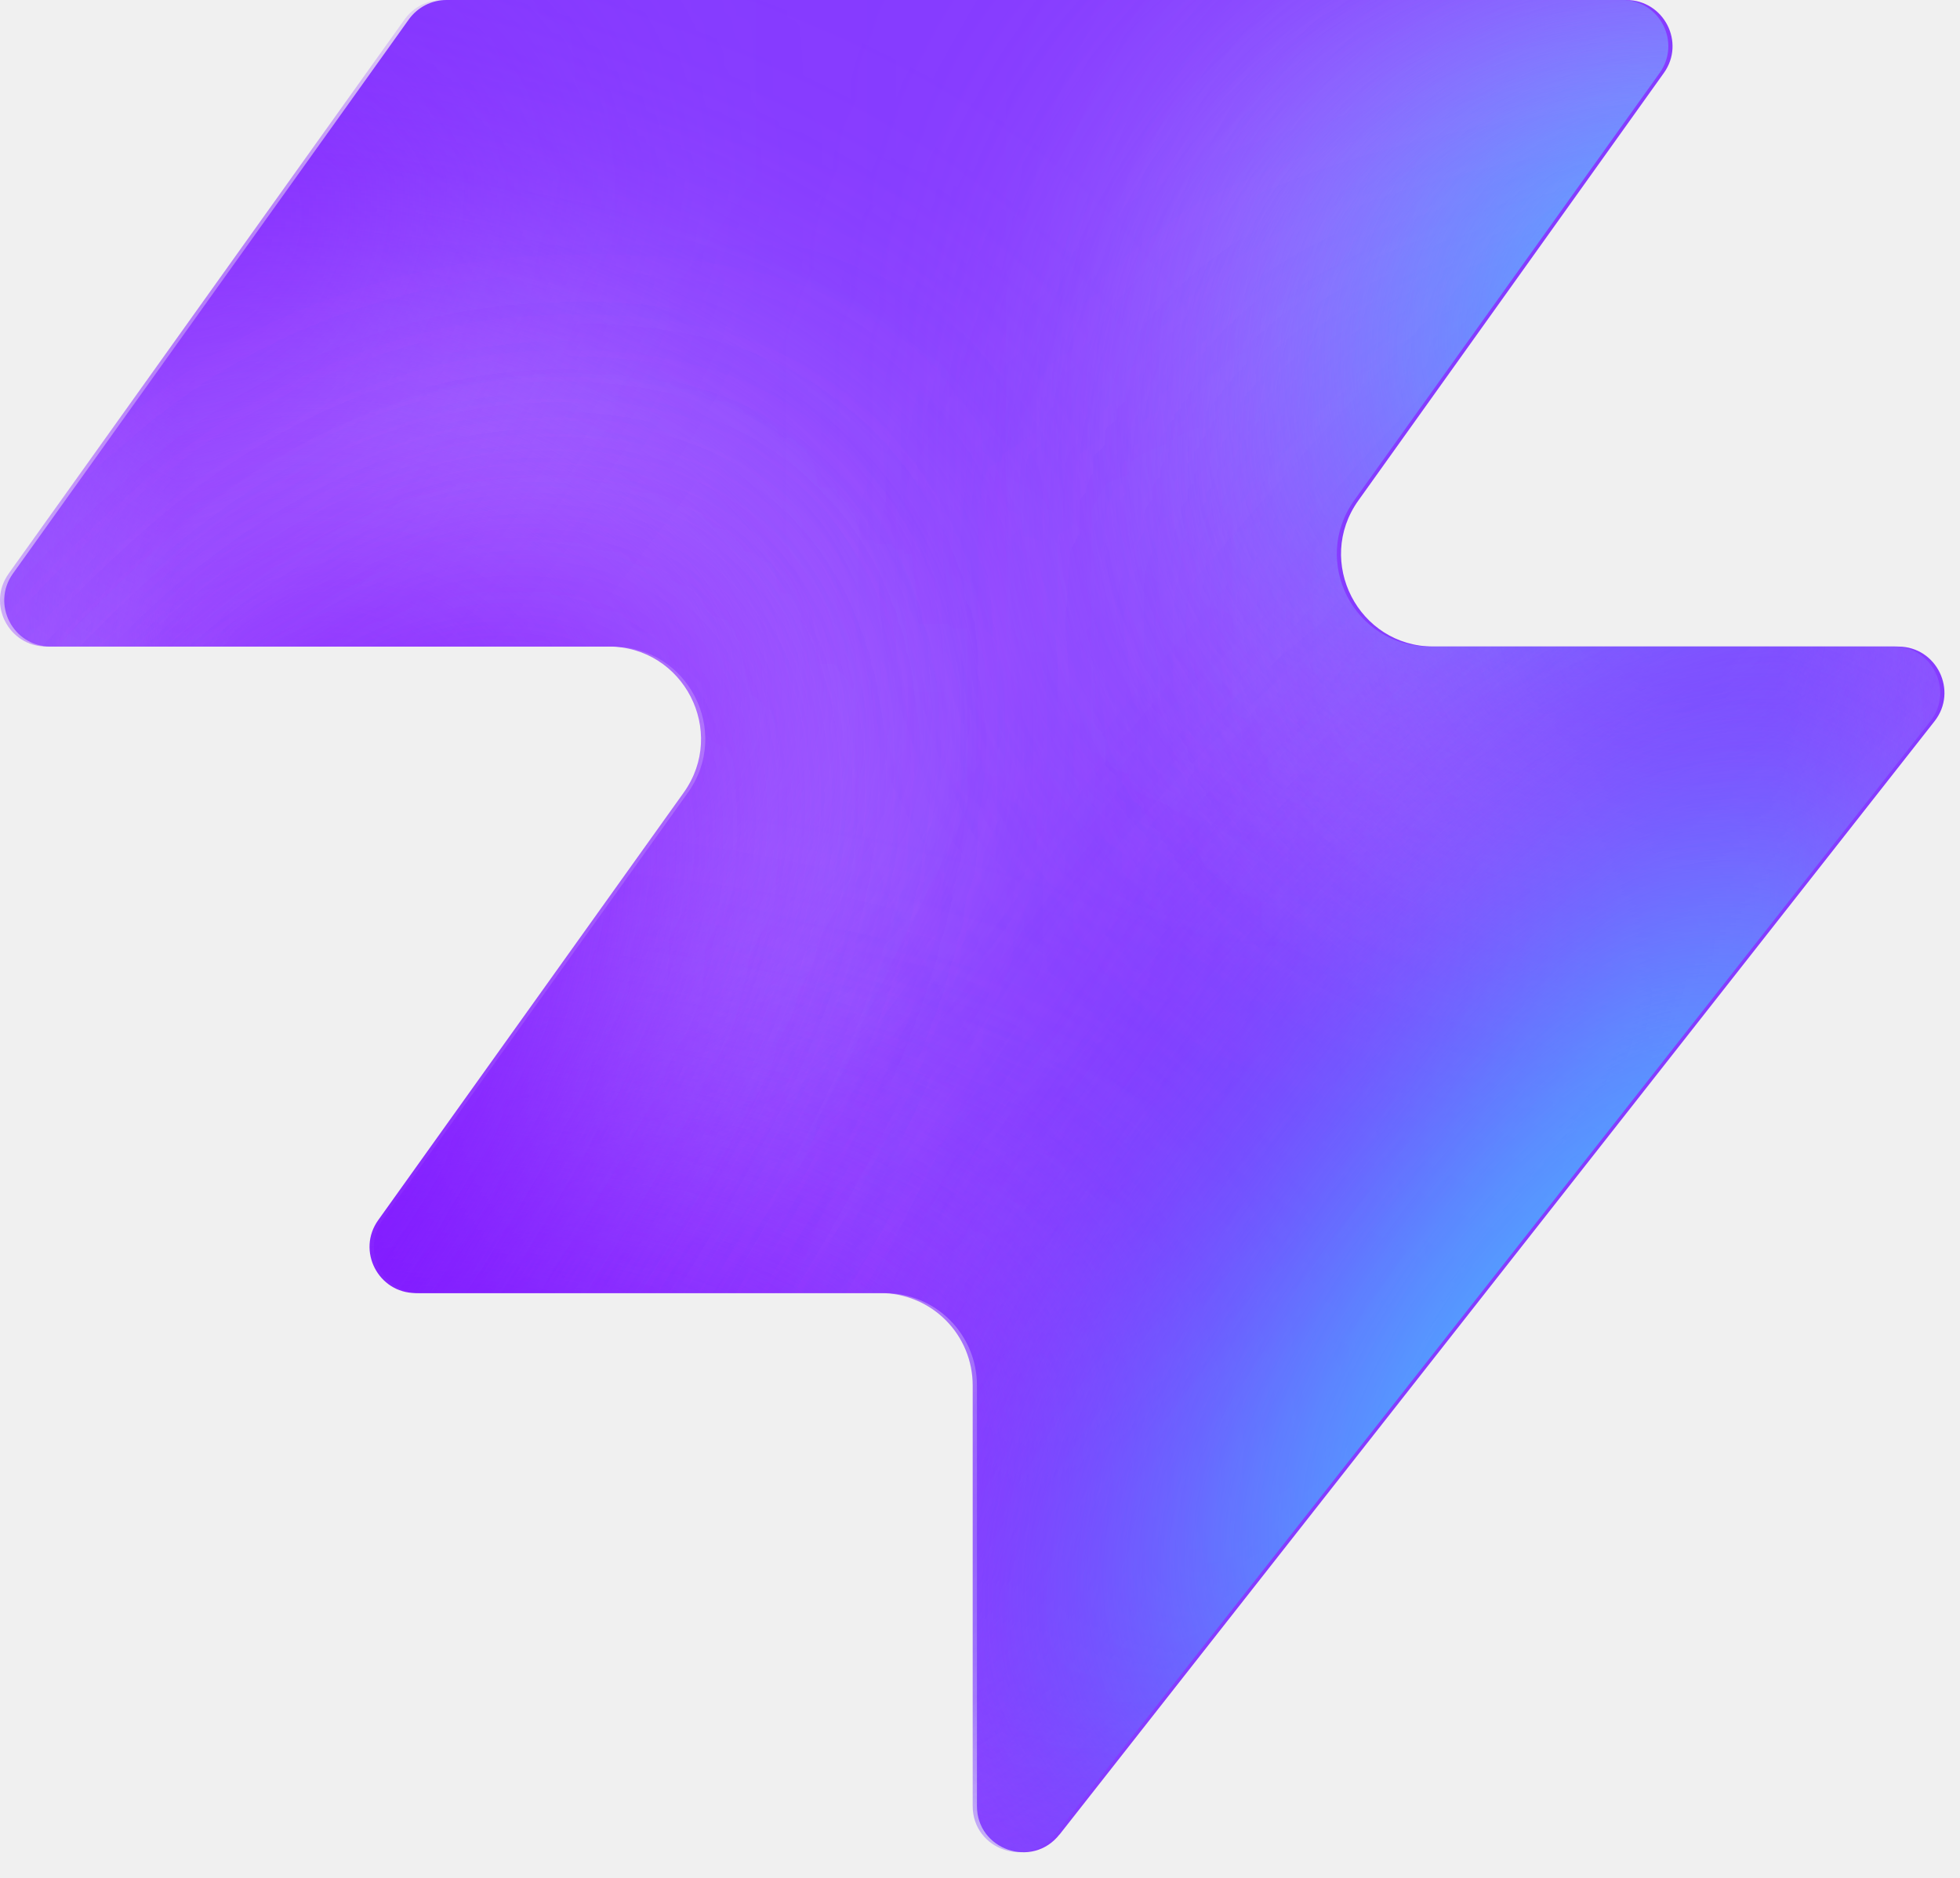
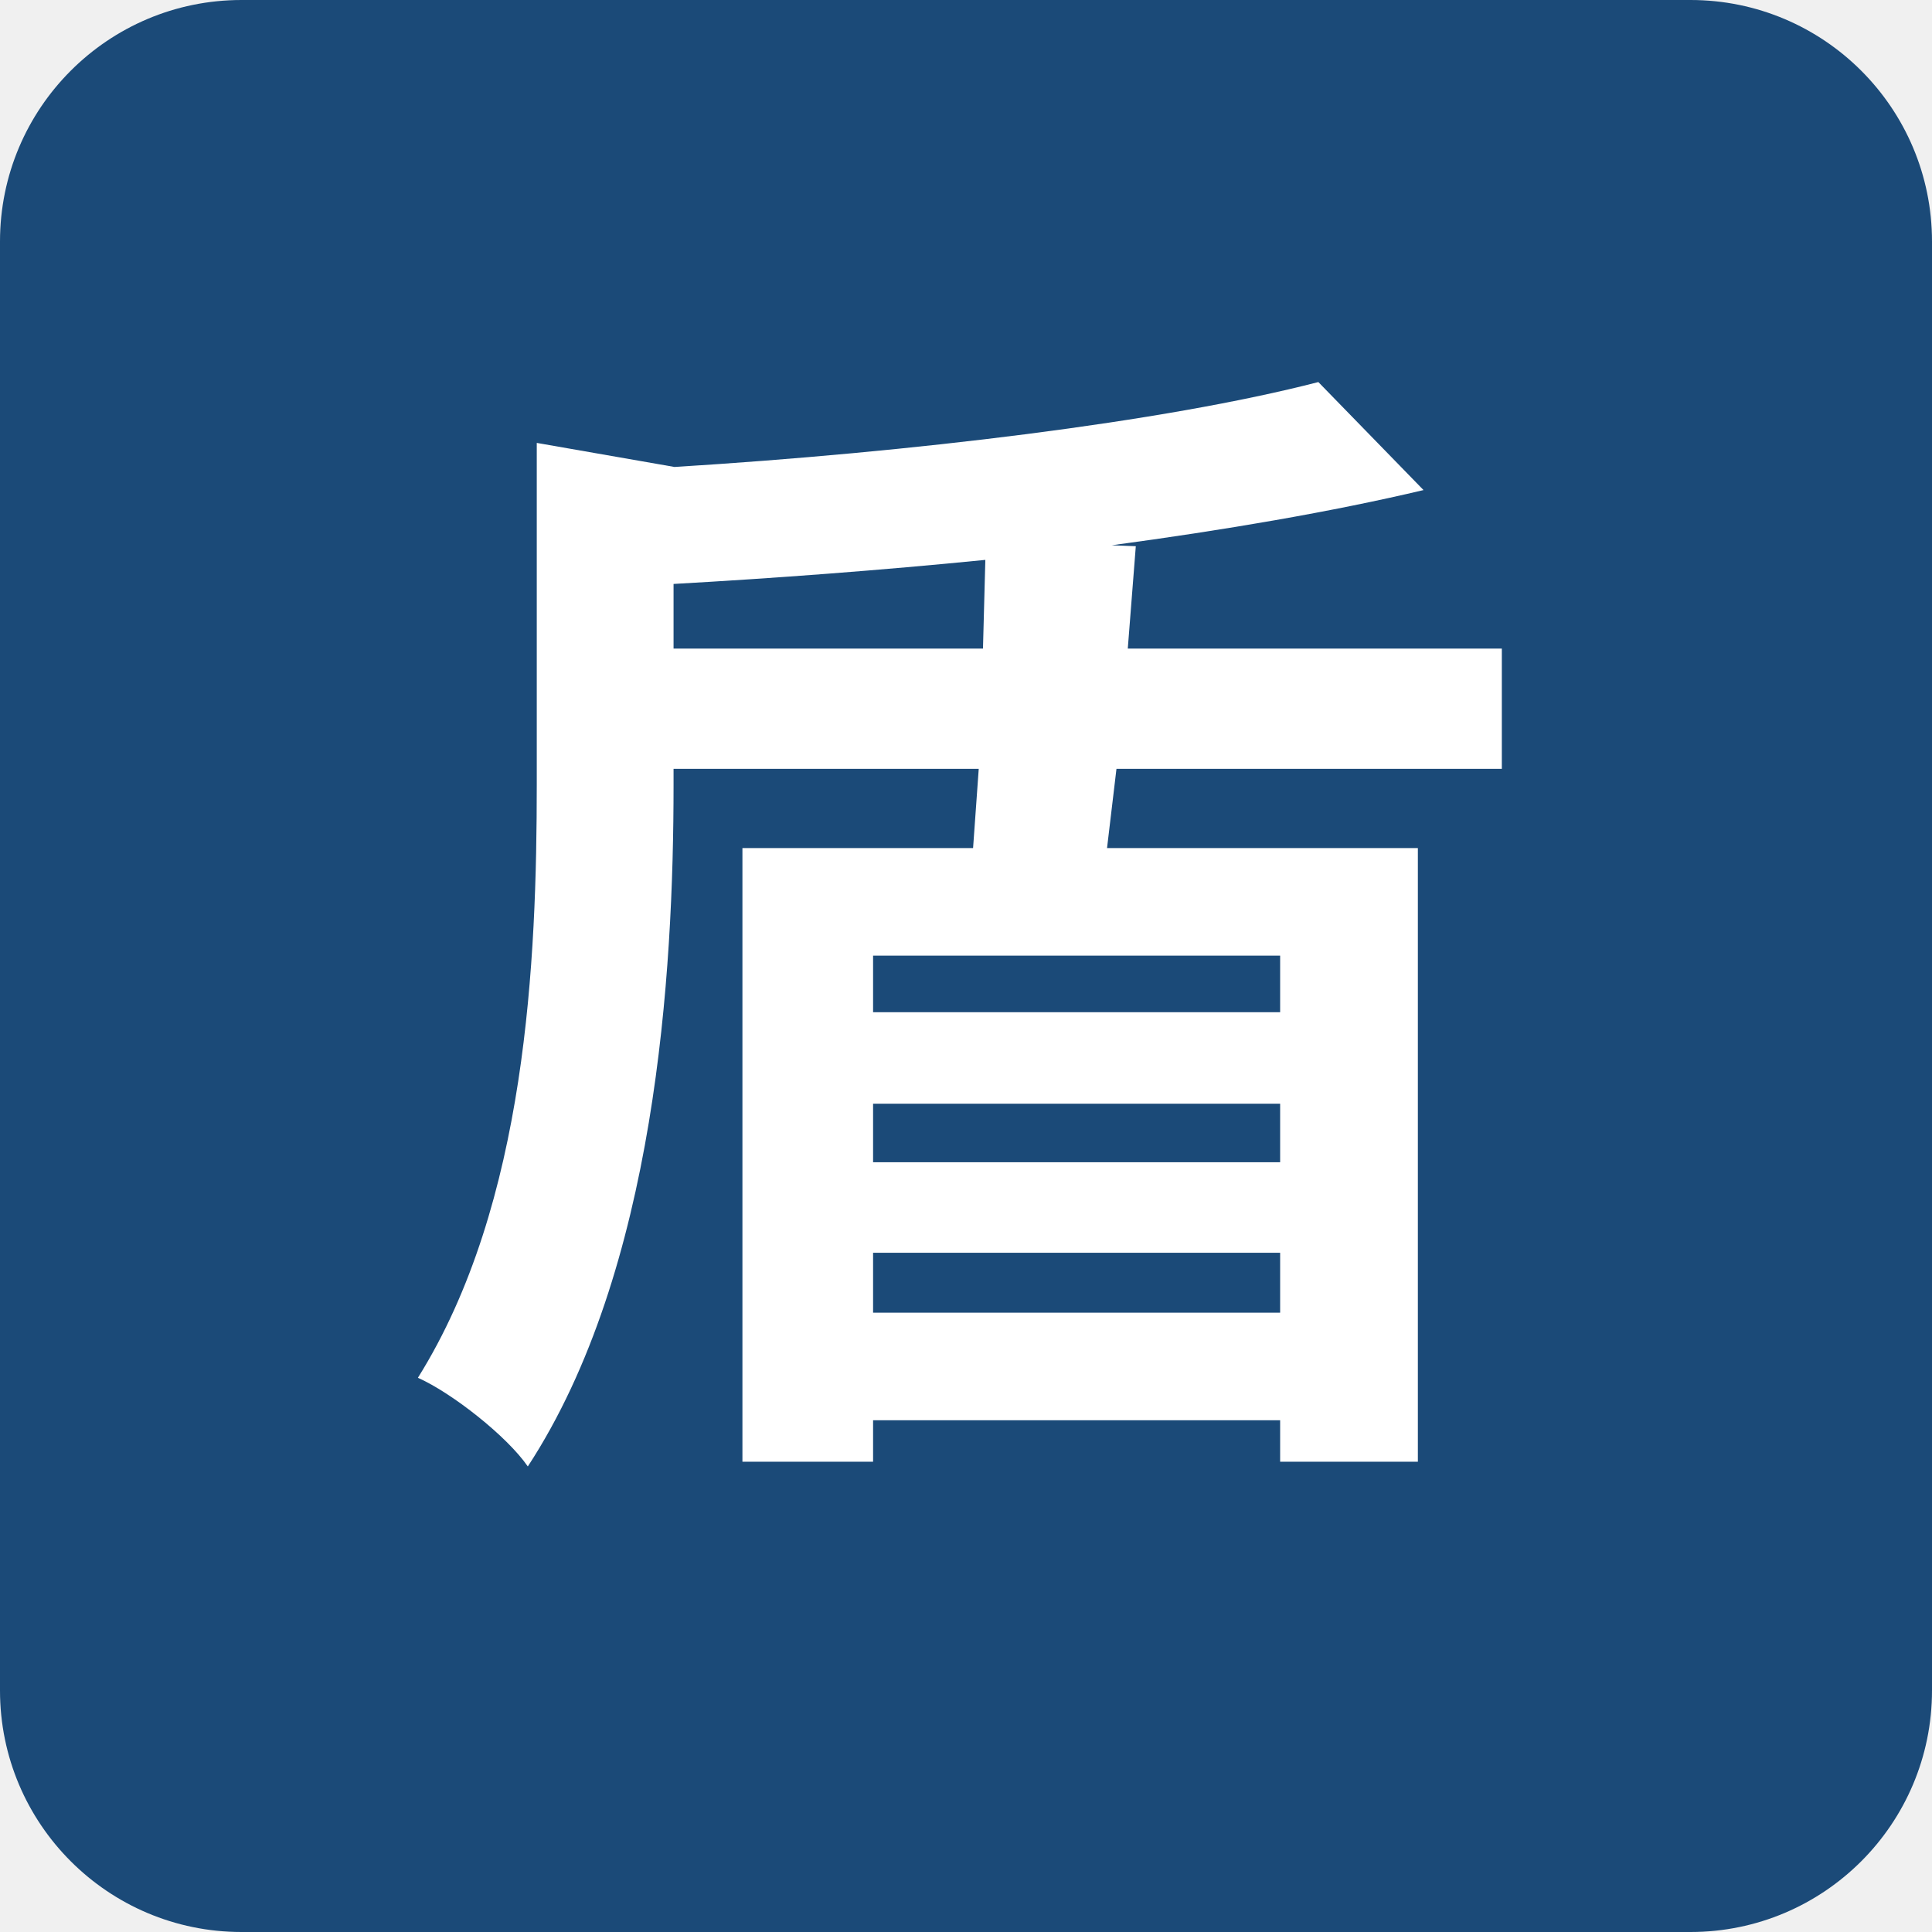
- <svg xmlns="http://www.w3.org/2000/svg" width="48" height="46" fill="none" viewBox="0 0 48 46">
-   <path fill="#863bff" d="M25.946 44.938c-.664.845-2.021.375-2.021-.698V33.937a2.26 2.26 0 0 0-2.262-2.262H10.287c-.92 0-1.456-1.04-.92-1.788l7.48-10.471c1.07-1.497 0-3.578-1.842-3.578H1.237c-.92 0-1.456-1.04-.92-1.788L10.013.474c.214-.297.556-.474.92-.474h28.894c.92 0 1.456 1.04.92 1.788l-7.48 10.471c-1.07 1.498 0 3.579 1.842 3.579h11.377c.943 0 1.473 1.088.89 1.83L25.947 44.94z" style="fill:#863bff;fill:color(display-p3 .525 .23 1);fill-opacity:1" />
-   <mask id="a" width="48" height="46" x="0" y="0" maskUnits="userSpaceOnUse" style="mask-type:alpha">
-     <path fill="#000" d="M25.842 44.938c-.664.844-2.021.375-2.021-.698V33.937a2.26 2.26 0 0 0-2.262-2.262H10.183c-.92 0-1.456-1.04-.92-1.788l7.48-10.471c1.07-1.498 0-3.579-1.842-3.579H1.133c-.92 0-1.456-1.04-.92-1.787L9.91.473c.214-.297.556-.474.92-.474h28.894c.92 0 1.456 1.04.92 1.788l-7.48 10.471c-1.07 1.498 0 3.578 1.842 3.578h11.377c.943 0 1.473 1.088.89 1.832L25.843 44.94z" style="fill:#000;fill-opacity:1" />
-   </mask>
-   <g mask="url(#a)">
-     <g filter="url(#b)">
-       <ellipse cx="5.508" cy="14.704" fill="#ede6ff" rx="5.508" ry="14.704" style="fill:#ede6ff;fill:color(display-p3 .927 .903 1);fill-opacity:1" transform="matrix(.00324 1 1 -.00324 -4.47 31.516)" />
-     </g>
-     <g filter="url(#c)">
-       <ellipse cx="10.399" cy="29.851" fill="#ede6ff" rx="10.399" ry="29.851" style="fill:#ede6ff;fill:color(display-p3 .927 .903 1);fill-opacity:1" transform="matrix(.00324 1 1 -.00324 -39.328 7.883)" />
-     </g>
-     <g filter="url(#d)">
-       <ellipse cx="5.508" cy="30.487" fill="#7e14ff" rx="5.508" ry="30.487" style="fill:#7e14ff;fill:color(display-p3 .492 .077 1);fill-opacity:1" transform="rotate(89.814 -25.913 -14.639)scale(1 -1)" />
-     </g>
-     <g filter="url(#e)">
-       <ellipse cx="5.508" cy="30.599" fill="#7e14ff" rx="5.508" ry="30.599" style="fill:#7e14ff;fill:color(display-p3 .492 .077 1);fill-opacity:1" transform="rotate(89.814 -32.644 -3.334)scale(1 -1)" />
-     </g>
-     <g filter="url(#f)">
-       <ellipse cx="5.508" cy="30.599" fill="#7e14ff" rx="5.508" ry="30.599" style="fill:#7e14ff;fill:color(display-p3 .492 .077 1);fill-opacity:1" transform="matrix(.00324 1 1 -.00324 -34.34 30.47)" />
-     </g>
-     <g filter="url(#g)">
-       <ellipse cx="14.072" cy="22.078" fill="#ede6ff" rx="14.072" ry="22.078" style="fill:#ede6ff;fill:color(display-p3 .927 .903 1);fill-opacity:1" transform="rotate(93.35 24.506 48.493)scale(-1 1)" />
-     </g>
-     <g filter="url(#h)">
-       <ellipse cx="3.47" cy="21.501" fill="#7e14ff" rx="3.47" ry="21.501" style="fill:#7e14ff;fill:color(display-p3 .492 .077 1);fill-opacity:1" transform="rotate(89.009 28.708 47.59)scale(-1 1)" />
-     </g>
-     <g filter="url(#i)">
-       <ellipse cx="3.47" cy="21.501" fill="#7e14ff" rx="3.47" ry="21.501" style="fill:#7e14ff;fill:color(display-p3 .492 .077 1);fill-opacity:1" transform="rotate(89.009 28.708 47.59)scale(-1 1)" />
-     </g>
-     <g filter="url(#j)">
-       <ellipse cx=".387" cy="8.972" fill="#7e14ff" rx="4.407" ry="29.108" style="fill:#7e14ff;fill:color(display-p3 .492 .077 1);fill-opacity:1" transform="rotate(39.51 .387 8.972)" />
-     </g>
-     <g filter="url(#k)">
-       <ellipse cx="47.523" cy="-6.092" fill="#7e14ff" rx="4.407" ry="29.108" style="fill:#7e14ff;fill:color(display-p3 .492 .077 1);fill-opacity:1" transform="rotate(37.892 47.523 -6.092)" />
-     </g>
-     <g filter="url(#l)">
-       <ellipse cx="41.412" cy="6.333" fill="#47bfff" rx="5.971" ry="9.665" style="fill:#47bfff;fill:color(display-p3 .28 .748 1);fill-opacity:1" transform="rotate(37.892 41.412 6.333)" />
-     </g>
-     <g filter="url(#m)">
-       <ellipse cx="-1.879" cy="38.332" fill="#7e14ff" rx="4.407" ry="29.108" style="fill:#7e14ff;fill:color(display-p3 .492 .077 1);fill-opacity:1" transform="rotate(37.892 -1.88 38.332)" />
-     </g>
-     <g filter="url(#n)">
-       <ellipse cx="-1.879" cy="38.332" fill="#7e14ff" rx="4.407" ry="29.108" style="fill:#7e14ff;fill:color(display-p3 .492 .077 1);fill-opacity:1" transform="rotate(37.892 -1.88 38.332)" />
-     </g>
-     <g filter="url(#o)">
-       <ellipse cx="35.651" cy="29.907" fill="#7e14ff" rx="4.407" ry="29.108" style="fill:#7e14ff;fill:color(display-p3 .492 .077 1);fill-opacity:1" transform="rotate(37.892 35.651 29.907)" />
-     </g>
-     <g filter="url(#p)">
-       <ellipse cx="38.418" cy="32.4" fill="#47bfff" rx="5.971" ry="15.297" style="fill:#47bfff;fill:color(display-p3 .28 .748 1);fill-opacity:1" transform="rotate(37.892 38.418 32.4)" />
-     </g>
-   </g>
-   <defs>
-     <filter id="b" width="60.045" height="41.654" x="-19.77" y="16.149" color-interpolation-filters="sRGB" filterUnits="userSpaceOnUse">
-       <feFlood flood-opacity="0" result="BackgroundImageFix" />
-       <feBlend in="SourceGraphic" in2="BackgroundImageFix" result="shape" />
-       <feGaussianBlur result="effect1_foregroundBlur_2002_17158" stdDeviation="7.659" />
-     </filter>
-     <filter id="c" width="90.34" height="51.437" x="-54.613" y="-7.533" color-interpolation-filters="sRGB" filterUnits="userSpaceOnUse">
-       <feFlood flood-opacity="0" result="BackgroundImageFix" />
-       <feBlend in="SourceGraphic" in2="BackgroundImageFix" result="shape" />
-       <feGaussianBlur result="effect1_foregroundBlur_2002_17158" stdDeviation="7.659" />
-     </filter>
-     <filter id="d" width="79.355" height="29.4" x="-49.64" y="2.03" color-interpolation-filters="sRGB" filterUnits="userSpaceOnUse">
-       <feFlood flood-opacity="0" result="BackgroundImageFix" />
-       <feBlend in="SourceGraphic" in2="BackgroundImageFix" result="shape" />
-       <feGaussianBlur result="effect1_foregroundBlur_2002_17158" stdDeviation="4.596" />
-     </filter>
-     <filter id="e" width="79.579" height="29.4" x="-45.045" y="20.029" color-interpolation-filters="sRGB" filterUnits="userSpaceOnUse">
-       <feFlood flood-opacity="0" result="BackgroundImageFix" />
-       <feBlend in="SourceGraphic" in2="BackgroundImageFix" result="shape" />
-       <feGaussianBlur result="effect1_foregroundBlur_2002_17158" stdDeviation="4.596" />
-     </filter>
-     <filter id="f" width="79.579" height="29.4" x="-43.513" y="21.178" color-interpolation-filters="sRGB" filterUnits="userSpaceOnUse">
-       <feFlood flood-opacity="0" result="BackgroundImageFix" />
-       <feBlend in="SourceGraphic" in2="BackgroundImageFix" result="shape" />
-       <feGaussianBlur result="effect1_foregroundBlur_2002_17158" stdDeviation="4.596" />
-     </filter>
-     <filter id="g" width="74.749" height="58.852" x="15.756" y="-17.901" color-interpolation-filters="sRGB" filterUnits="userSpaceOnUse">
-       <feFlood flood-opacity="0" result="BackgroundImageFix" />
-       <feBlend in="SourceGraphic" in2="BackgroundImageFix" result="shape" />
-       <feGaussianBlur result="effect1_foregroundBlur_2002_17158" stdDeviation="7.659" />
-     </filter>
-     <filter id="h" width="61.377" height="25.362" x="23.548" y="2.284" color-interpolation-filters="sRGB" filterUnits="userSpaceOnUse">
-       <feFlood flood-opacity="0" result="BackgroundImageFix" />
-       <feBlend in="SourceGraphic" in2="BackgroundImageFix" result="shape" />
-       <feGaussianBlur result="effect1_foregroundBlur_2002_17158" stdDeviation="4.596" />
-     </filter>
-     <filter id="i" width="61.377" height="25.362" x="23.548" y="2.284" color-interpolation-filters="sRGB" filterUnits="userSpaceOnUse">
-       <feFlood flood-opacity="0" result="BackgroundImageFix" />
-       <feBlend in="SourceGraphic" in2="BackgroundImageFix" result="shape" />
-       <feGaussianBlur result="effect1_foregroundBlur_2002_17158" stdDeviation="4.596" />
-     </filter>
-     <filter id="j" width="56.045" height="63.649" x="-27.636" y="-22.853" color-interpolation-filters="sRGB" filterUnits="userSpaceOnUse">
-       <feFlood flood-opacity="0" result="BackgroundImageFix" />
-       <feBlend in="SourceGraphic" in2="BackgroundImageFix" result="shape" />
-       <feGaussianBlur result="effect1_foregroundBlur_2002_17158" stdDeviation="4.596" />
-     </filter>
-     <filter id="k" width="54.814" height="64.646" x="20.116" y="-38.415" color-interpolation-filters="sRGB" filterUnits="userSpaceOnUse">
-       <feFlood flood-opacity="0" result="BackgroundImageFix" />
-       <feBlend in="SourceGraphic" in2="BackgroundImageFix" result="shape" />
-       <feGaussianBlur result="effect1_foregroundBlur_2002_17158" stdDeviation="4.596" />
-     </filter>
-     <filter id="l" width="33.541" height="35.313" x="24.641" y="-11.323" color-interpolation-filters="sRGB" filterUnits="userSpaceOnUse">
-       <feFlood flood-opacity="0" result="BackgroundImageFix" />
-       <feBlend in="SourceGraphic" in2="BackgroundImageFix" result="shape" />
-       <feGaussianBlur result="effect1_foregroundBlur_2002_17158" stdDeviation="4.596" />
-     </filter>
-     <filter id="m" width="54.814" height="64.646" x="-29.286" y="6.009" color-interpolation-filters="sRGB" filterUnits="userSpaceOnUse">
-       <feFlood flood-opacity="0" result="BackgroundImageFix" />
-       <feBlend in="SourceGraphic" in2="BackgroundImageFix" result="shape" />
-       <feGaussianBlur result="effect1_foregroundBlur_2002_17158" stdDeviation="4.596" />
-     </filter>
-     <filter id="n" width="54.814" height="64.646" x="-29.286" y="6.009" color-interpolation-filters="sRGB" filterUnits="userSpaceOnUse">
-       <feFlood flood-opacity="0" result="BackgroundImageFix" />
-       <feBlend in="SourceGraphic" in2="BackgroundImageFix" result="shape" />
-       <feGaussianBlur result="effect1_foregroundBlur_2002_17158" stdDeviation="4.596" />
-     </filter>
-     <filter id="o" width="54.814" height="64.646" x="8.244" y="-2.416" color-interpolation-filters="sRGB" filterUnits="userSpaceOnUse">
-       <feFlood flood-opacity="0" result="BackgroundImageFix" />
-       <feBlend in="SourceGraphic" in2="BackgroundImageFix" result="shape" />
-       <feGaussianBlur result="effect1_foregroundBlur_2002_17158" stdDeviation="4.596" />
-     </filter>
-     <filter id="p" width="39.409" height="43.623" x="18.713" y="10.588" color-interpolation-filters="sRGB" filterUnits="userSpaceOnUse">
-       <feFlood flood-opacity="0" result="BackgroundImageFix" />
-       <feBlend in="SourceGraphic" in2="BackgroundImageFix" result="shape" />
-       <feGaussianBlur result="effect1_foregroundBlur_2002_17158" stdDeviation="4.596" />
-     </filter>
-   </defs>
+ <svg xmlns="http://www.w3.org/2000/svg" viewBox="0 0 64 64" role="img" aria-label="医盾">
+   <rect width="64" height="64" rx="8" fill="#1b4a78" />
+   <text x="32" y="45" text-anchor="middle" font-family="'Songti SC','SimSun',Georgia,serif" font-size="38" font-weight="600" fill="#ffffff">盾</text>
</svg>
